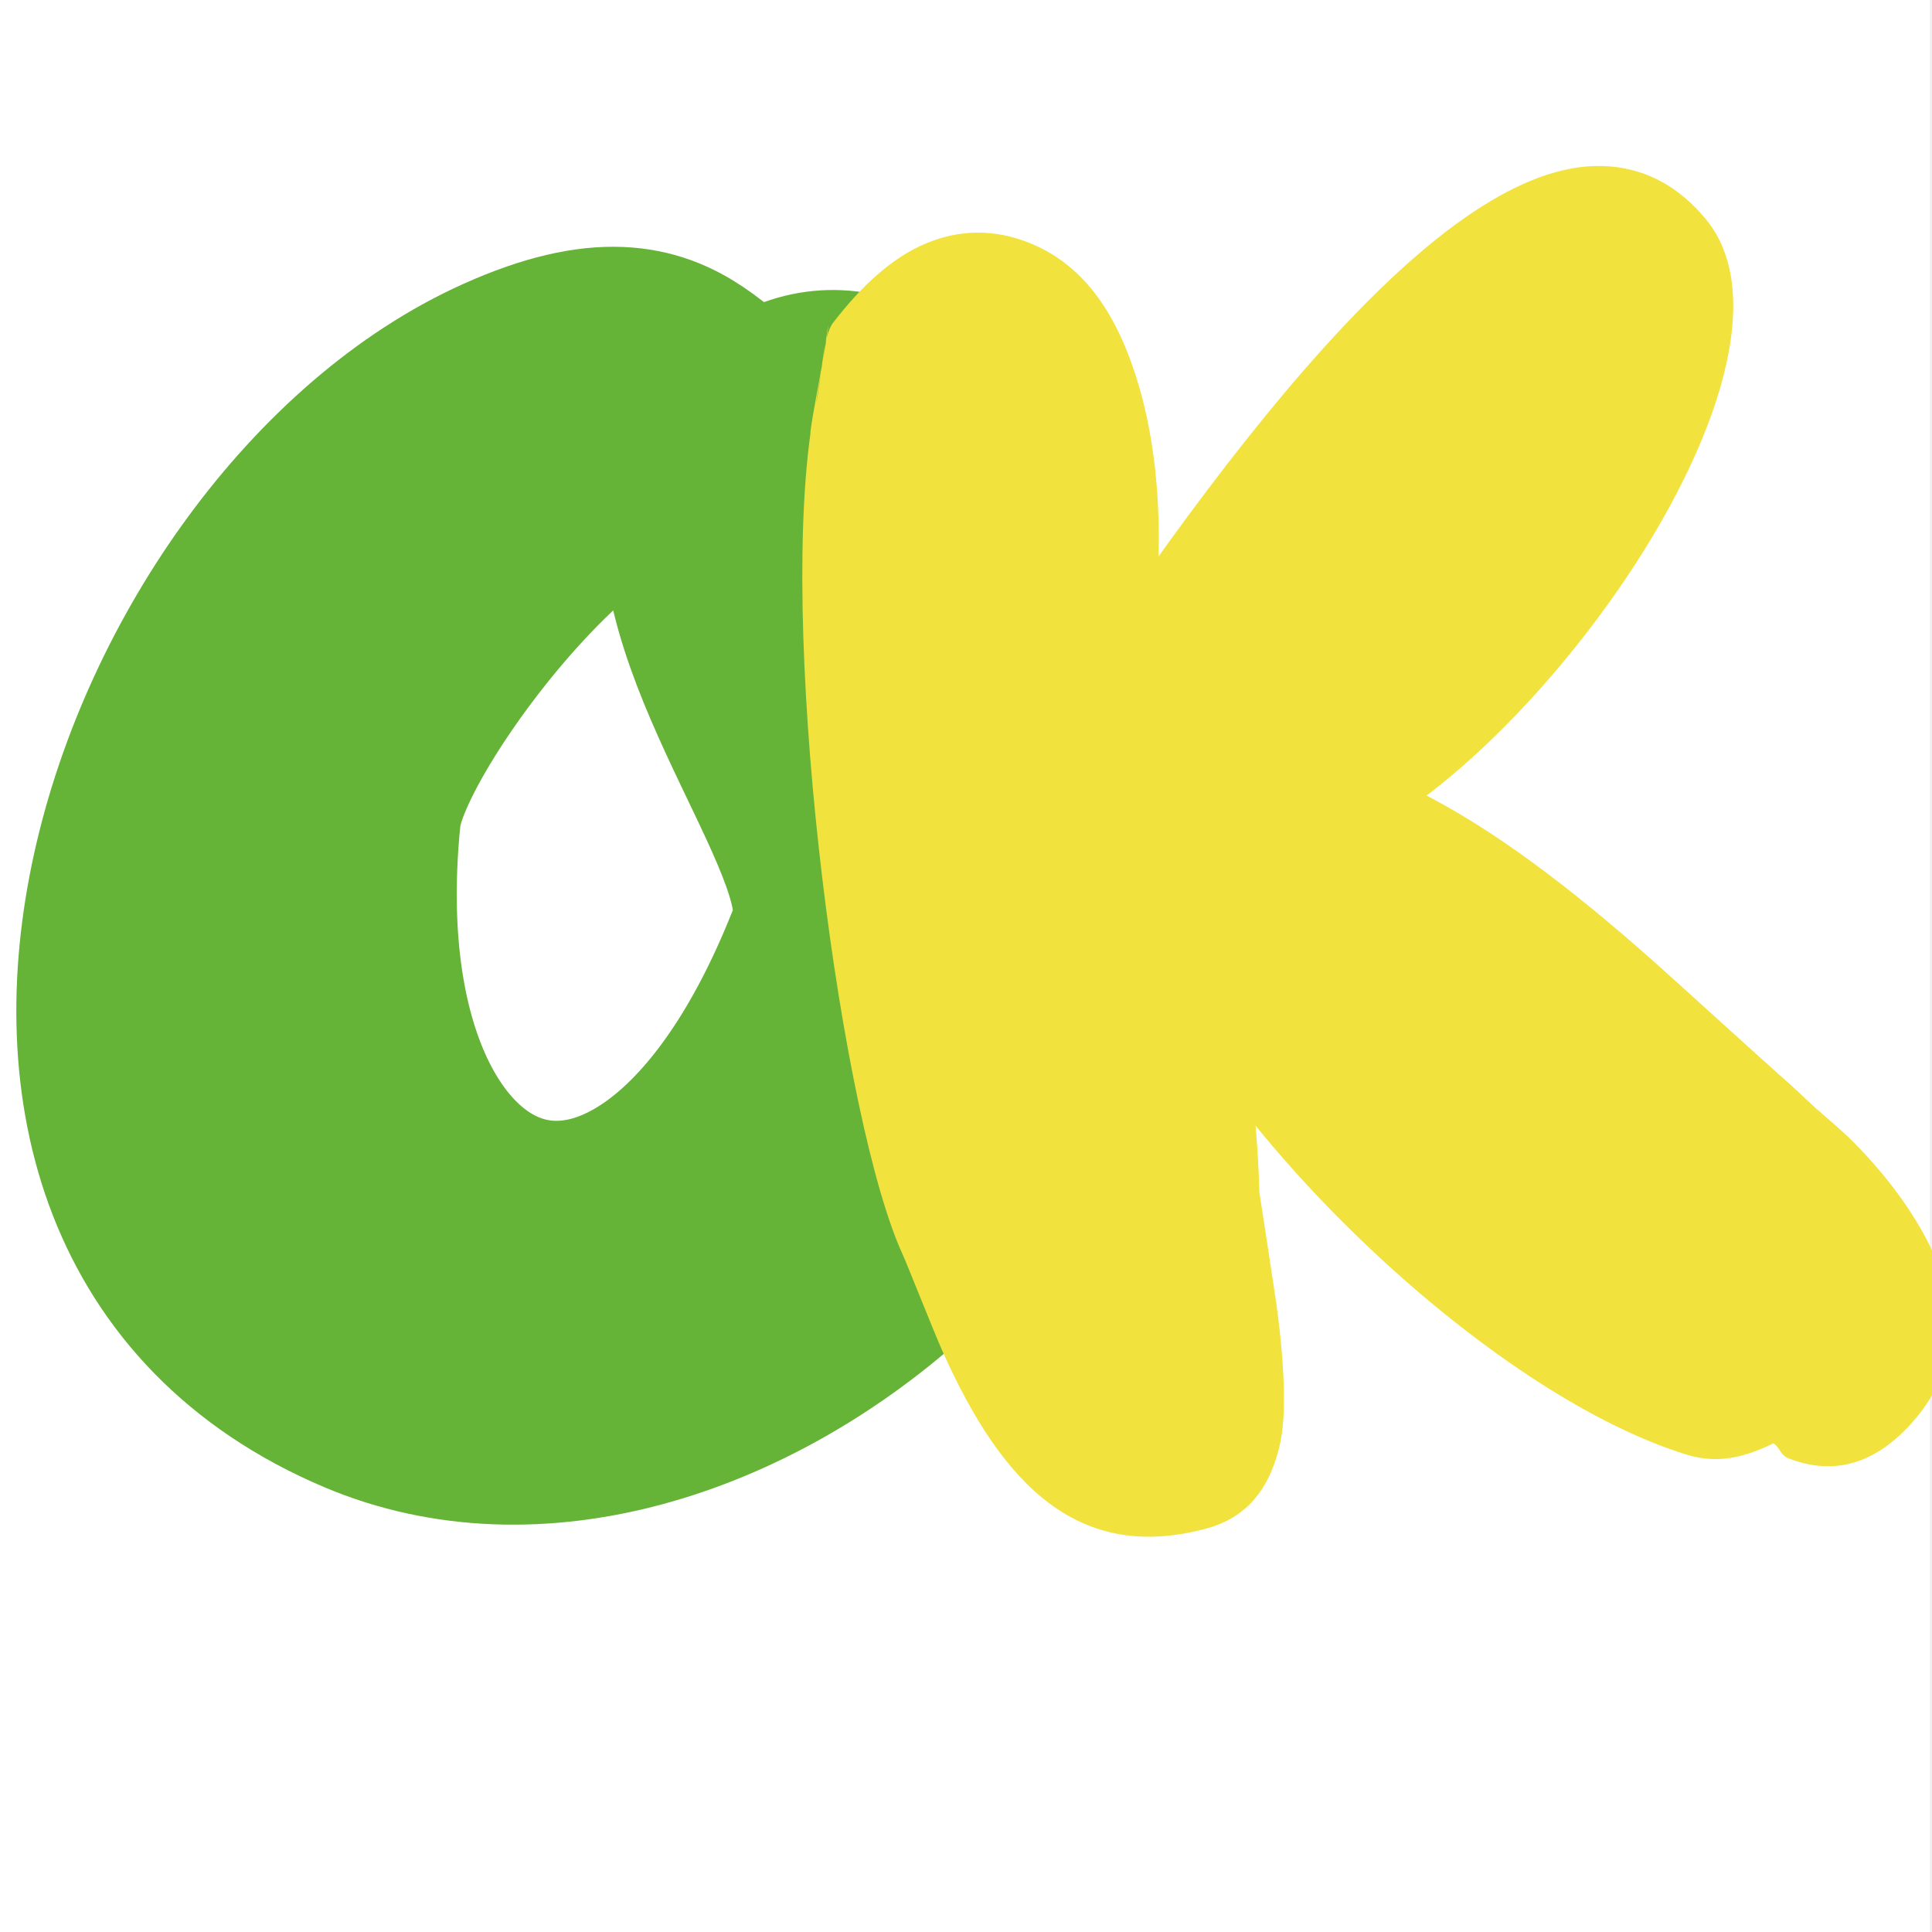
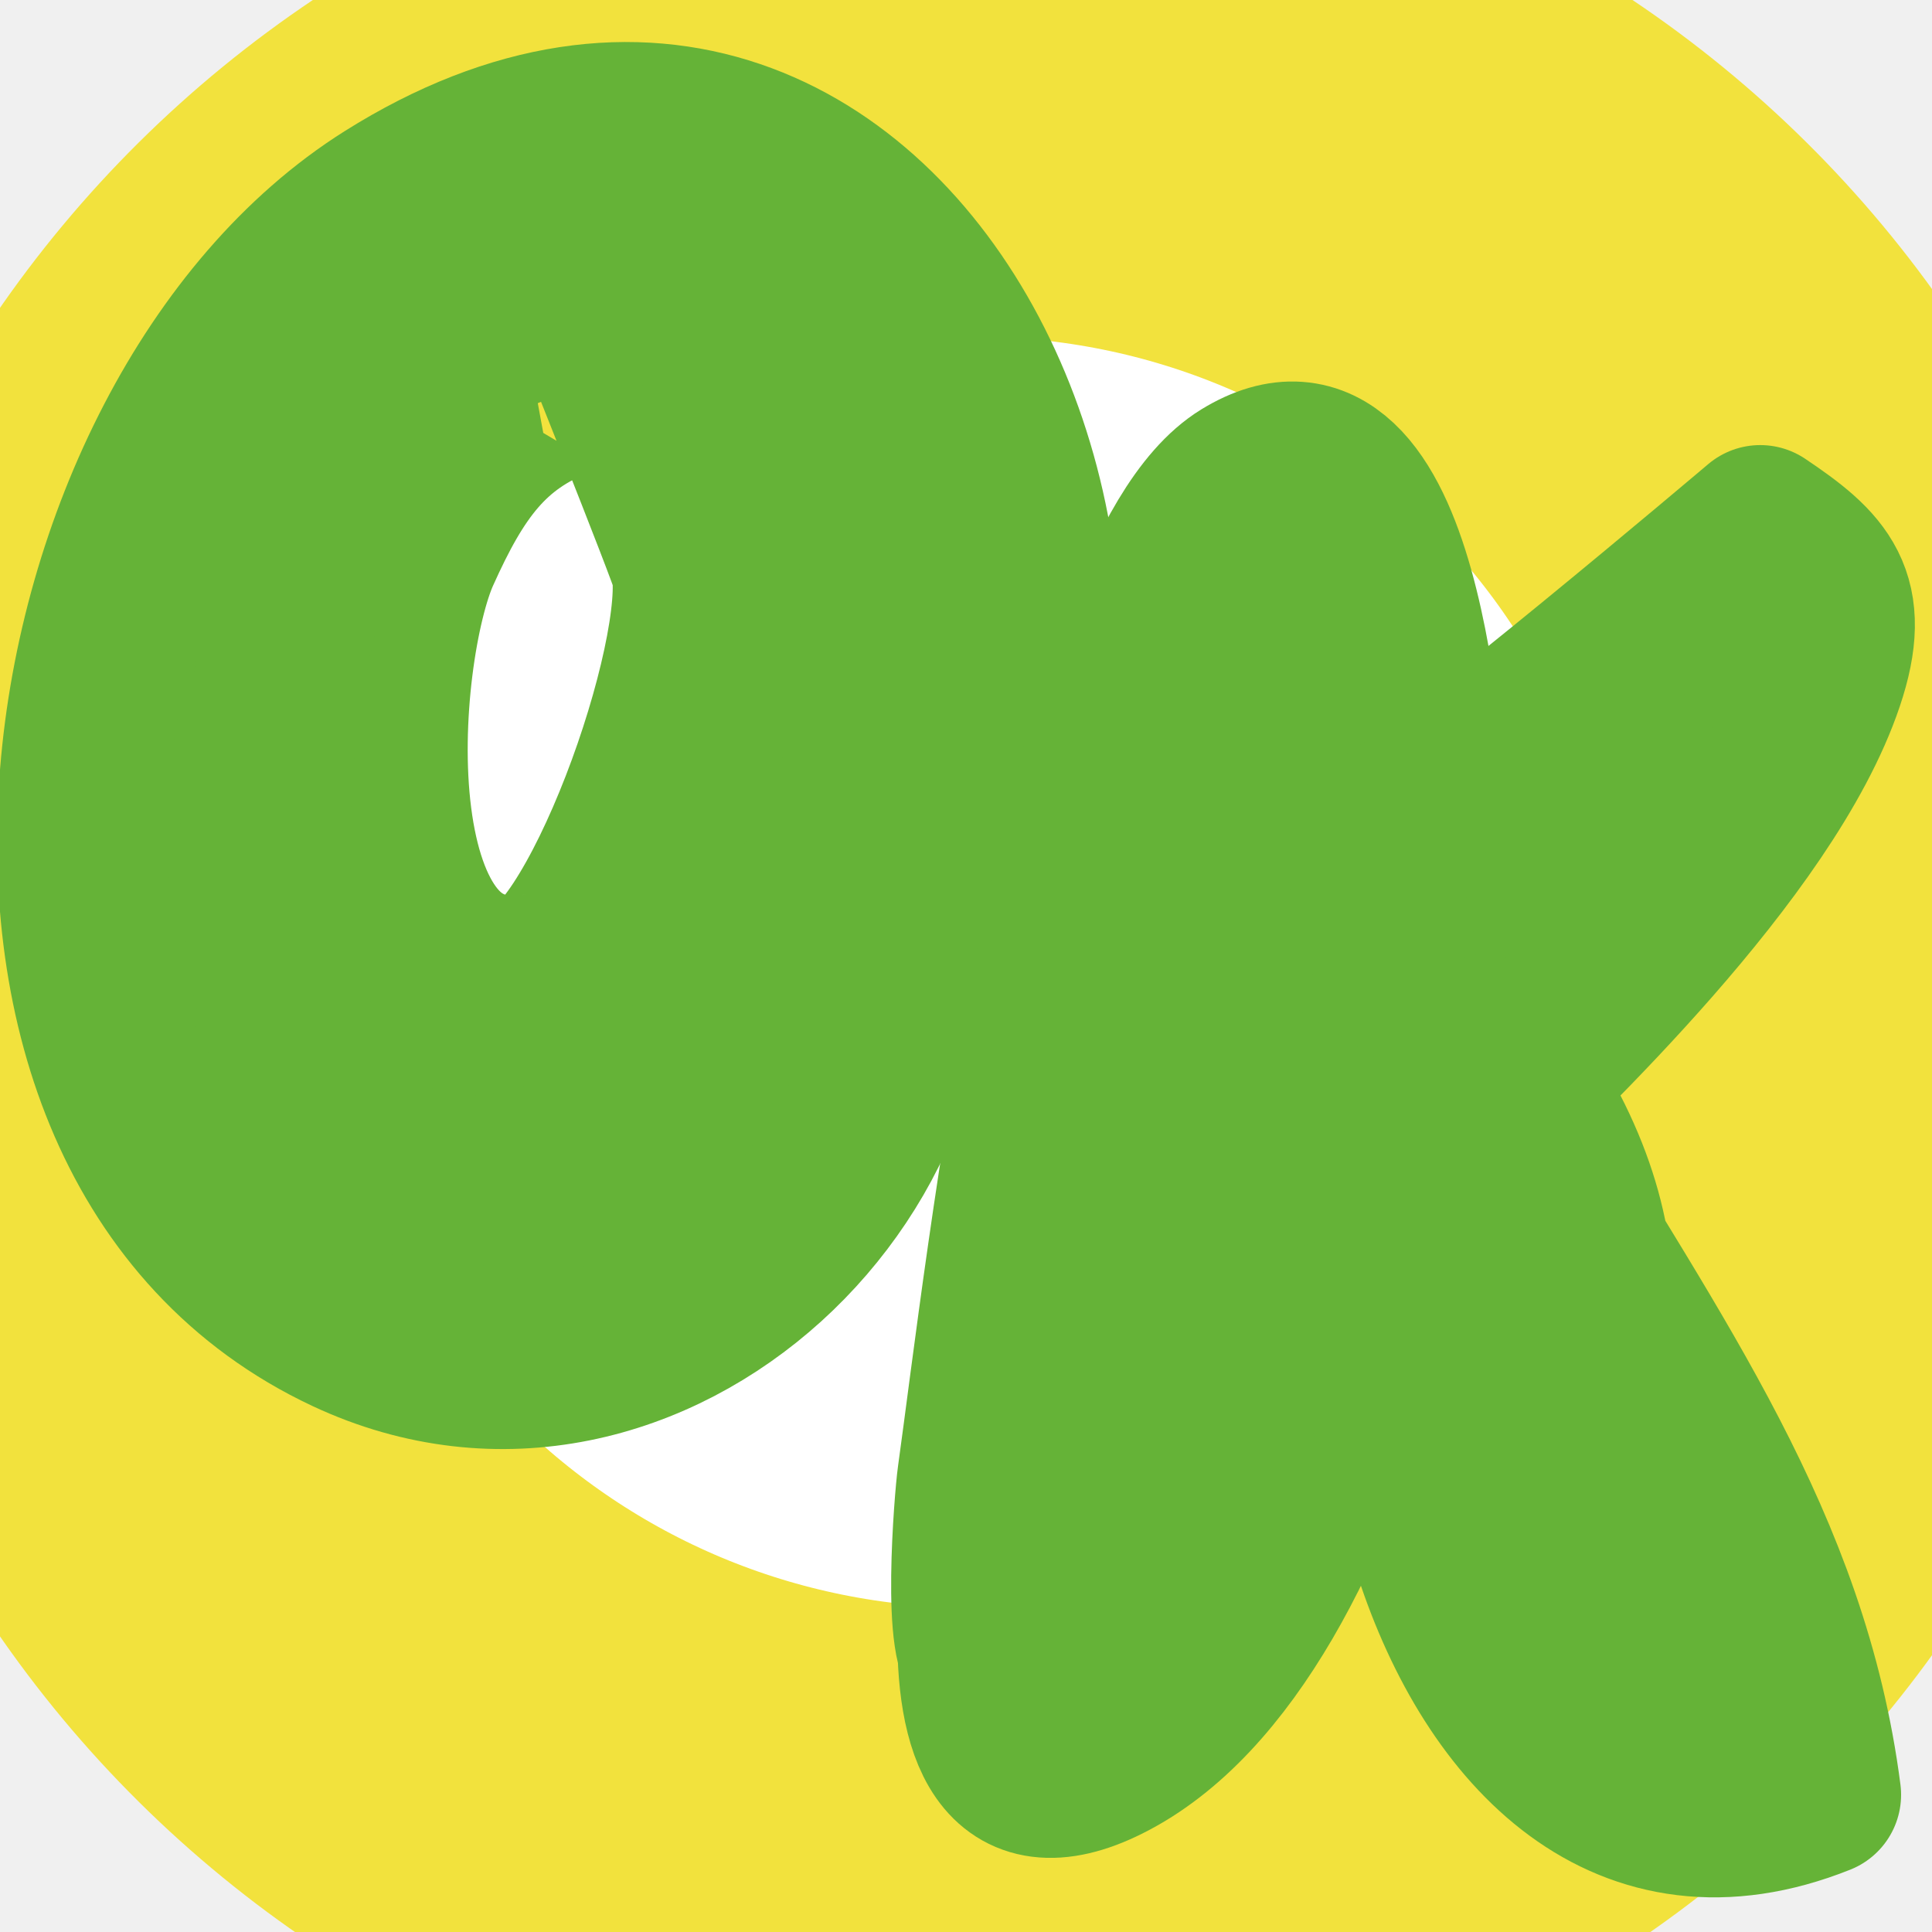
<svg xmlns="http://www.w3.org/2000/svg" xmlns:ns1="http://vectornator.io" style="fill-rule:evenodd;clip-rule:evenodd;stroke-linecap:round;stroke-linejoin:round;" xml:space="preserve" version="1.1" viewBox="0 0 32 32">
  <defs />
-   <g id="Layer 3" ns1:layerName="Layer 3">
-     <path d="M-0.016-0.151L31.964-0.151L31.964+32.087L-0.016+32.087L-0.016-0.151Z" opacity="1" fill="#ffffff" />
-   </g>
  <g id="Layer 1" ns1:layerName="Layer 1">
-     <path stroke="#65b337" stroke-width="3" d="M12.336+8.479C11.115+5.675+6.311+11.785+6.134+13.514C5.399+20.668+10.738+22.865+13.579+15.508C14.111+14.131+11.182+10.852+11.502+8.275L11.993+7.244C14.959+4.054+17.642+9.816+18.245+12.085C19.978+18.598+11.798+25.728+5.951+23.249C-1.636+20.032+2.302+8.766+8.284+6.073C11.612+4.574+11.753+7.008+13.422+7.176" fill="#65b337" stroke-linecap="butt" opacity="1" stroke-linejoin="round" />
+     <path stroke="#f2e23d" stroke-width="8.89" d="M1.005+16.101C1.005+7.833+7.768+1.13+16.11+1.13C24.453+1.13+31.216+7.833+31.216+16.101C31.216+24.37+24.453+31.073+16.11+31.073C7.768+31.073+1.005+24.37+1.005+16.101Z" fill="#ffffff" stroke-linecap="square" opacity="1" stroke-linejoin="round" />
  </g>
  <g id="Layer 2" ns1:layerName="Layer 2">
-     <path d="M15.329+4.035C14.775+4.269+14.266+4.736+13.797+5.348C13.626+5.571+13.613+6.243+13.516+6.691L13.717+5.391C13.728+5.521+13.413+7.061+13.422+7.191C12.916+10.856+13.943+18.597+14.954+20.785C15.028+20.947+15.461+22.044+15.61+22.379C16.618+24.642+17.896+25.884+19.985+25.316C20.689+25.125+21.015+24.62+21.172+24.035C21.243+23.772+21.265+23.509+21.266+23.191C21.267+22.76+21.228+22.232+21.141+21.598C21.113+21.396+20.859+19.741+20.86+19.754C20.791+17.293+20.086+12.967+19.172+9.598C19.239+8.528+19.153+7.369+18.86+6.379C18.524+5.246+17.989+4.413+17.078+4.035C16.474+3.784+15.882+3.801+15.329+4.035Z" opacity="1" fill="#f2e23d" />
-     <path d="M26.406+2.75C25.724+2.77+25.006+3.092+24.281+3.594C23.377+4.22+22.37+5.206+21.281+6.5C19.607+8.49+17.672+11.315+17.094+12.5L18.812+13.344L19.656+15.031C19.839+14.942+20.295+14.23+20.5+14.031C20.693+14.128+20.874+14.275+21.094+14.281C24.18+14.372+30.449+6.267+28.25+3.625C27.721+2.99+27.088+2.73+26.406+2.75Z" opacity="1" fill="#f2e23d" />
-     <path d="M19.906+12.312C19.768+12.321+19.637+12.325+19.5+12.344C19.02+12.41+18.601+12.697+18.375+13.125L18.188+13.469C17.978+13.867+17.949+14.336+18.125+14.75C18.375+15.338+18.736+15.696+19.094+16.062C20.631+19.208+24.831+23.137+27.938+24.094C28.476+24.259+28.926+24.122+29.375+23.906C29.48+23.973+29.486+24.102+29.625+24.156C30.509+24.497+31.204+24.129+31.75+23.469C32.519+22.538+32.423+21.44+31.844+20.406C31.563+19.905+31.181+19.401+30.688+18.906C30.493+18.711+30.283+18.54+30.062+18.344C29.981+18.271+29.707+18.009+29.625+17.938C29.268+17.627+27.756+16.248+27.406+15.938C24.536+13.389+22.364+12.16+19.906+12.312Z" opacity="1" fill="#f2e23d" />
+     <path stroke="#65b337" stroke-width="3.43" d="M10.148+6.03C10.516+5.896+9.645+6.037+9.192+6.207C7.833+6.717+7.208+7.647+6.6+9.002C5.816+10.752+5.299+16.991+8.877+16.524C10.209+16.35+12.139+10.962+11.831+9.316C11.789+9.094+9.981+4.582+9.981+4.582C11.892+2.612+14.782+5.211+15.591+7.002C17.514+11.259+13.933+20.837+8.129+19.85C0.962+18.631+2.549+8.201+6.29+4.477C7.975+2.8+11.481+2.728+12.477+5.087" fill="#65b337" stroke-linecap="butt" opacity="1" stroke-linejoin="round" />
+     <path stroke="#65b337" stroke-width="2.82" d="M13.345+16.206C14.276+13.73+15.463+9.305+13.943+6.826C12.167+3.929+7.374+4.535+5.65+7.825C3.897+11.171+3.031+21.689+9.594+19.167C11.434+18.46+12.879+15.54+13.933+14.137L14.774+14.287C16.108+19.111+10.792+24.364+5.773+22.011C-1.049+18.812+0.724+6.974+6.459+3.366C14.906-1.949+20.547+10.881+14.87+17.116" fill="#65b337" stroke-linecap="butt" opacity="1" stroke-linejoin="round" />
+   </g>
+   <g id="Layer 3" ns1:layerName="Layer 3">
+     <path stroke="#65b337" stroke-width="2.67" d="M17.082+27.855C17.45+27.358+16.385+27.52+16.352+27.517C15.925+27.482+16.148+24.81+16.196+24.47C16.637+21.317+17.946+9.543+20.597+7.918C23.226+6.307+23.564+12.542+23.68+13.844C24.024+17.705+22.372+27.154+18.324+29.175C14.875+30.895+16.57+23.635+16.94+22.508C17.466+20.902+18.097+19.476+18.876+17.99C20.008+15.831+20.004+12.861+21.032+10.88L21.394+10.91C21.581+11.511+20.517+12.922+20.409+13.511C19.806+16.79+20.099+19.791+19.113+23.06C18.714+24.384+19.634+26.609+18.357+27.139C17.966+27.301+16.693+27.349+17.089+27.2C19.871+26.146+20.406+18.06+20.734+15.771C20.992+13.972+21.322+11.918+20.997+10.114C20.93+9.742+21.999+9.273+21.634+9.179C20.916+8.993+20.085+13.539+20.003+13.945C19.319+17.313+18.59+20.629+18.145+24.037C18.038+24.855+16.182+30.349+16.403+28.081" fill="#65b337" stroke-linecap="butt" opacity="1" stroke-linejoin="round" />
+     <path stroke="#65b337" stroke-width="2.67" d="M22.626+17.424C24.003+15.203+21.878+14.224+22.877+13.701C23.876+13.178+29.155+8.707+29.155+8.707C30.186+9.399+30.672+9.876+30.201+11.275C29.249+14.1+25.531+17.558+24.365+18.728" fill="#65b337" stroke-linecap="butt" opacity="1" stroke-linejoin="round" />
+     <path stroke="#65b337" stroke-width="2.67" d="M24.183+20.416C27.367+25.917+26.597+23.669+28.203+29.823C24.885+26.698+23.958+25.129+23.465+20.598C25.787+22.095+24.979+22.951+27.3+24.449C24.843+25.29+26.908+24.27+24.341+24.098C24.551+21.487+24.855+21.258+25.065+18.647C27.395+22.559+29.619+25.595+30.153+29.727C23.739+32.291+21.354+20.6+24.63+17.147C27.077+20.411+26.619+22.494+25.429+26.25C22.451+22.911+23.575+24.828+22.127+20.459" fill="#65b337" stroke-linecap="butt" opacity="1" stroke-linejoin="round" />
  </g>
</svg>
